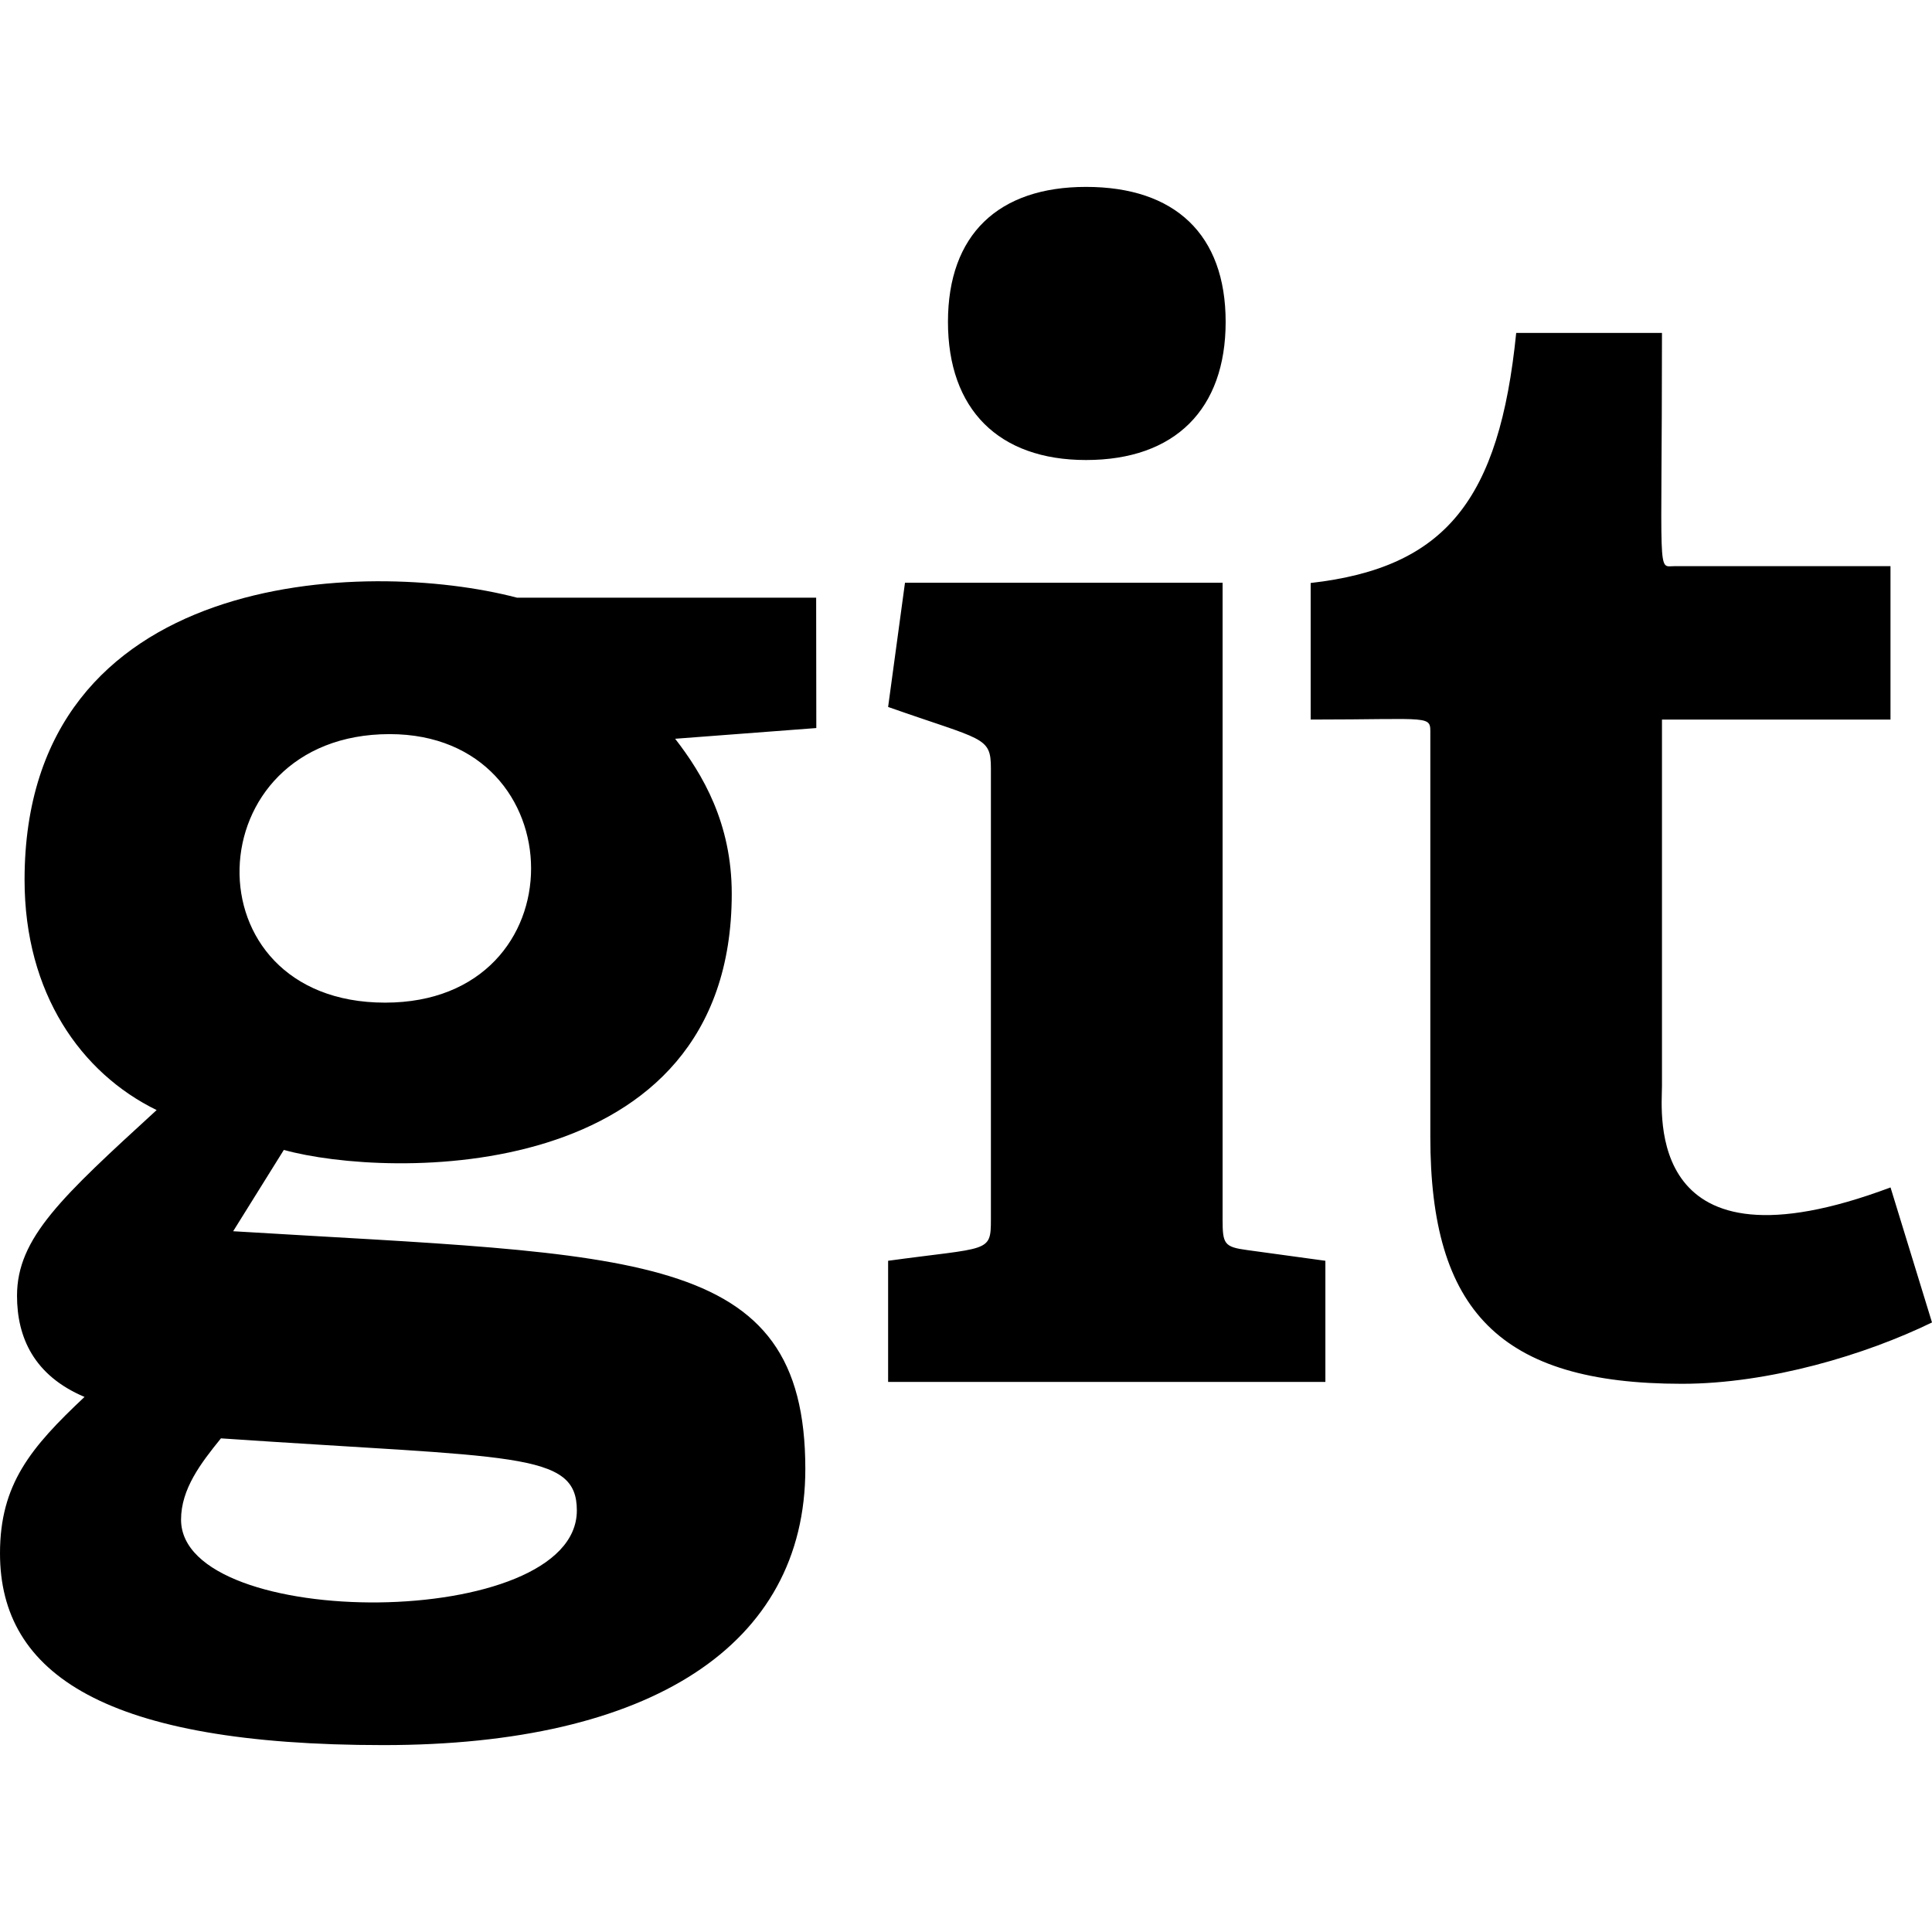
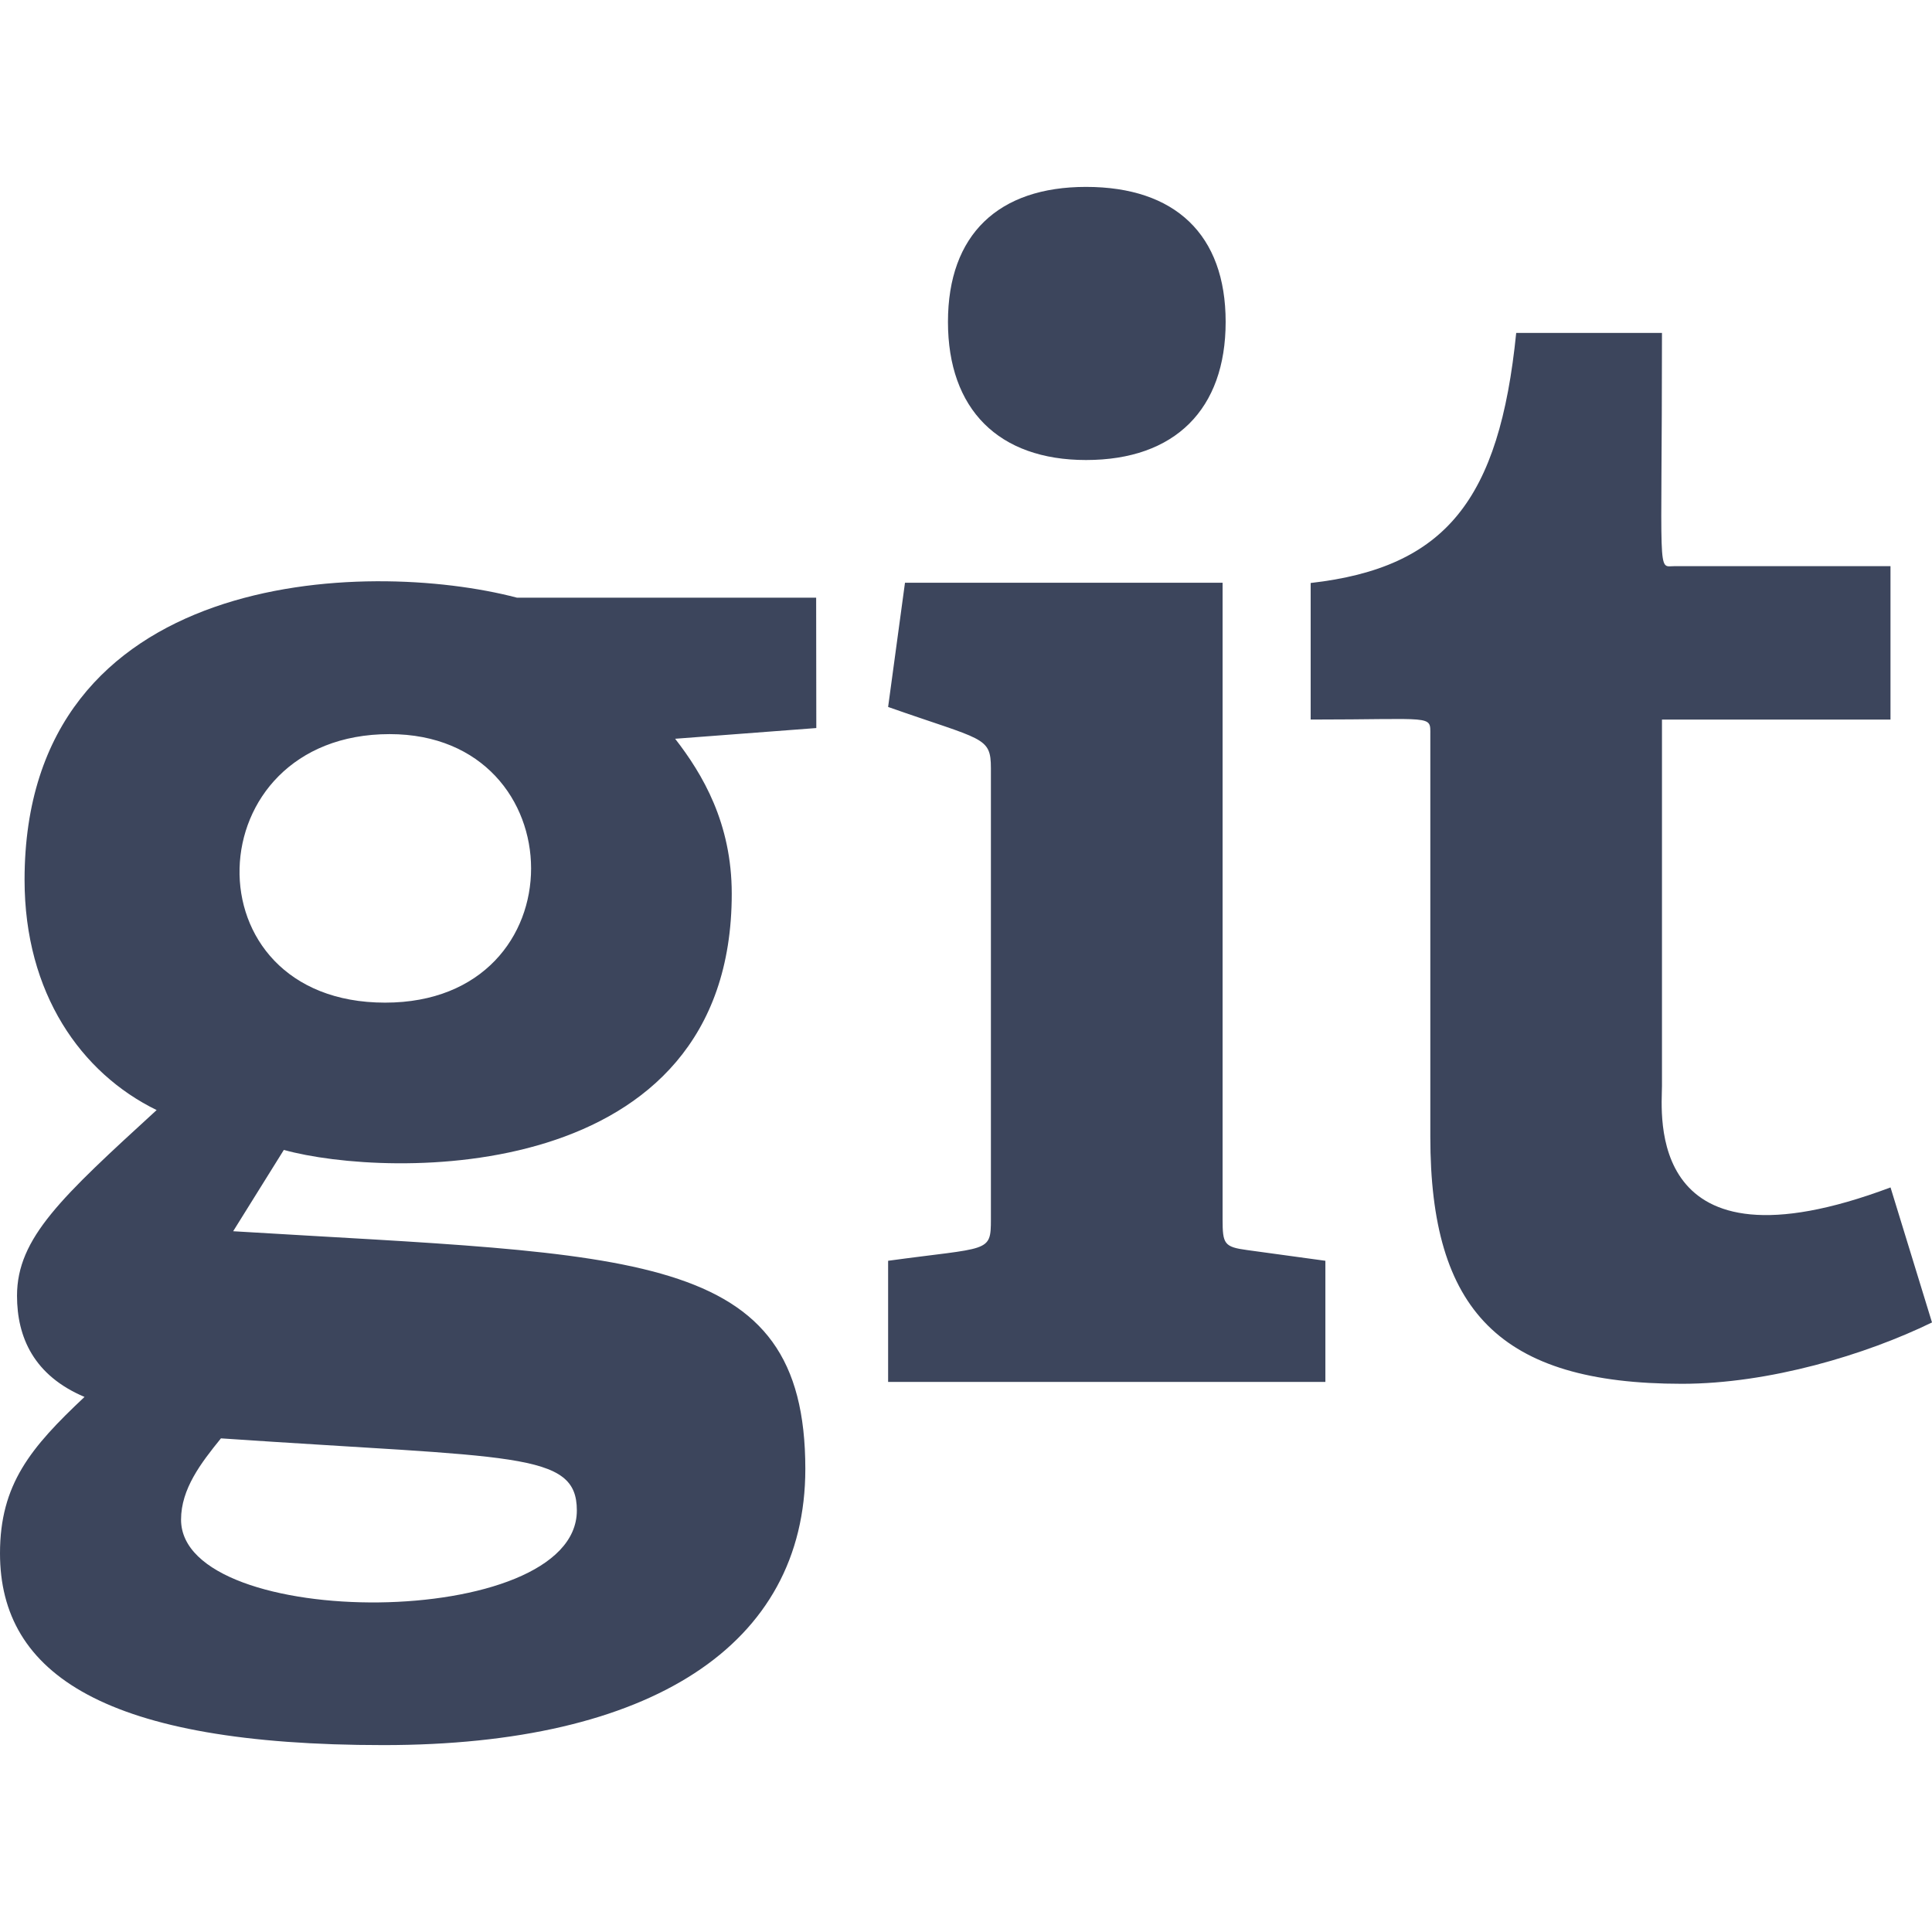
<svg xmlns="http://www.w3.org/2000/svg" aria-hidden="true" focusable="false" data-prefix="fab" data-icon="git" class="svg-inline--fa fa-git fa-w-16" role="img" viewBox="0 0 512 512">
-   <path fill="currentColor" d="M216.29 158.39H137C97 147.9 6.51 150.63 6.51 233.18c0 30.09 15 51.23 35 61-25.1 23-37 33.85-37 49.21 0 11 4.47 21.14 17.89 26.81C8.13 383.61 0 393.35 0 411.65c0 32.11 28.05 50.82 101.63 50.82 70.75 0 111.79-26.42 111.79-73.18 0-58.66-45.16-56.5-151.63-63l13.43-21.55c27.27 7.58 118.7 10 118.7-67.89 0-18.7-7.73-31.71-15-41.07l37.41-2.84zm-63.42 241.9c0 32.06-104.89 32.1-104.89 2.43 0-8.14 5.27-15 10.57-21.54 77.71 5.3 94.32 3.37 94.32 19.11zm-50.81-134.58c-52.8 0-50.46-71.16 1.2-71.16 49.54 0 50.82 71.16-1.2 71.16zm133.3 100.51v-32.1c26.75-3.66 27.24-2 27.24-11V203.61c0-8.5-2.05-7.38-27.24-16.26l4.47-32.92H324v168.71c0 6.51.4 7.32 6.51 8.14l20.73 2.84v32.1zm52.45-244.31c-23.17 0-36.59-13.43-36.59-36.61s13.42-35.77 36.59-35.77c23.58 0 37 12.62 37 35.77s-13.42 36.61-37 36.61zM512 350.46c-17.49 8.53-43.1 16.26-66.28 16.26-48.38 0-66.67-19.5-66.67-65.46V194.75c0-5.42 1.05-4.06-31.71-4.06V154.5c35.78-4.07 50-22 54.47-66.27h38.63c0 65.83-1.34 61.81 3.26 61.81H501v40.65h-60.56v97.15c0 6.92-4.92 51.41 60.57 26.84z" />
+   <path fill="#3c455c" d="M216.29 158.39H137C97 147.9 6.51 150.63 6.51 233.18c0 30.09 15 51.23 35 61-25.1 23-37 33.85-37 49.21 0 11 4.47 21.14 17.89 26.81C8.13 383.61 0 393.35 0 411.65c0 32.11 28.05 50.82 101.63 50.82 70.75 0 111.79-26.42 111.79-73.18 0-58.66-45.16-56.5-151.63-63l13.43-21.55c27.27 7.58 118.7 10 118.7-67.89 0-18.7-7.73-31.71-15-41.07l37.41-2.84zm-63.42 241.9c0 32.06-104.89 32.1-104.89 2.43 0-8.14 5.27-15 10.57-21.54 77.71 5.3 94.32 3.37 94.32 19.11zm-50.81-134.58c-52.8 0-50.46-71.16 1.2-71.16 49.54 0 50.82 71.16-1.2 71.16zm133.3 100.51v-32.1c26.75-3.66 27.24-2 27.24-11V203.61c0-8.5-2.05-7.38-27.24-16.26l4.47-32.92H324v168.71c0 6.51.4 7.32 6.51 8.14l20.73 2.84v32.1zm52.45-244.31c-23.17 0-36.59-13.43-36.59-36.61s13.42-35.77 36.59-35.77c23.58 0 37 12.62 37 35.77s-13.42 36.61-37 36.61zM512 350.46c-17.49 8.53-43.1 16.26-66.28 16.26-48.38 0-66.67-19.5-66.67-65.46V194.75c0-5.42 1.05-4.06-31.71-4.06V154.5c35.78-4.07 50-22 54.47-66.27h38.63c0 65.83-1.34 61.81 3.26 61.81H501v40.65h-60.56v97.15c0 6.92-4.92 51.41 60.57 26.84z" />
</svg>
